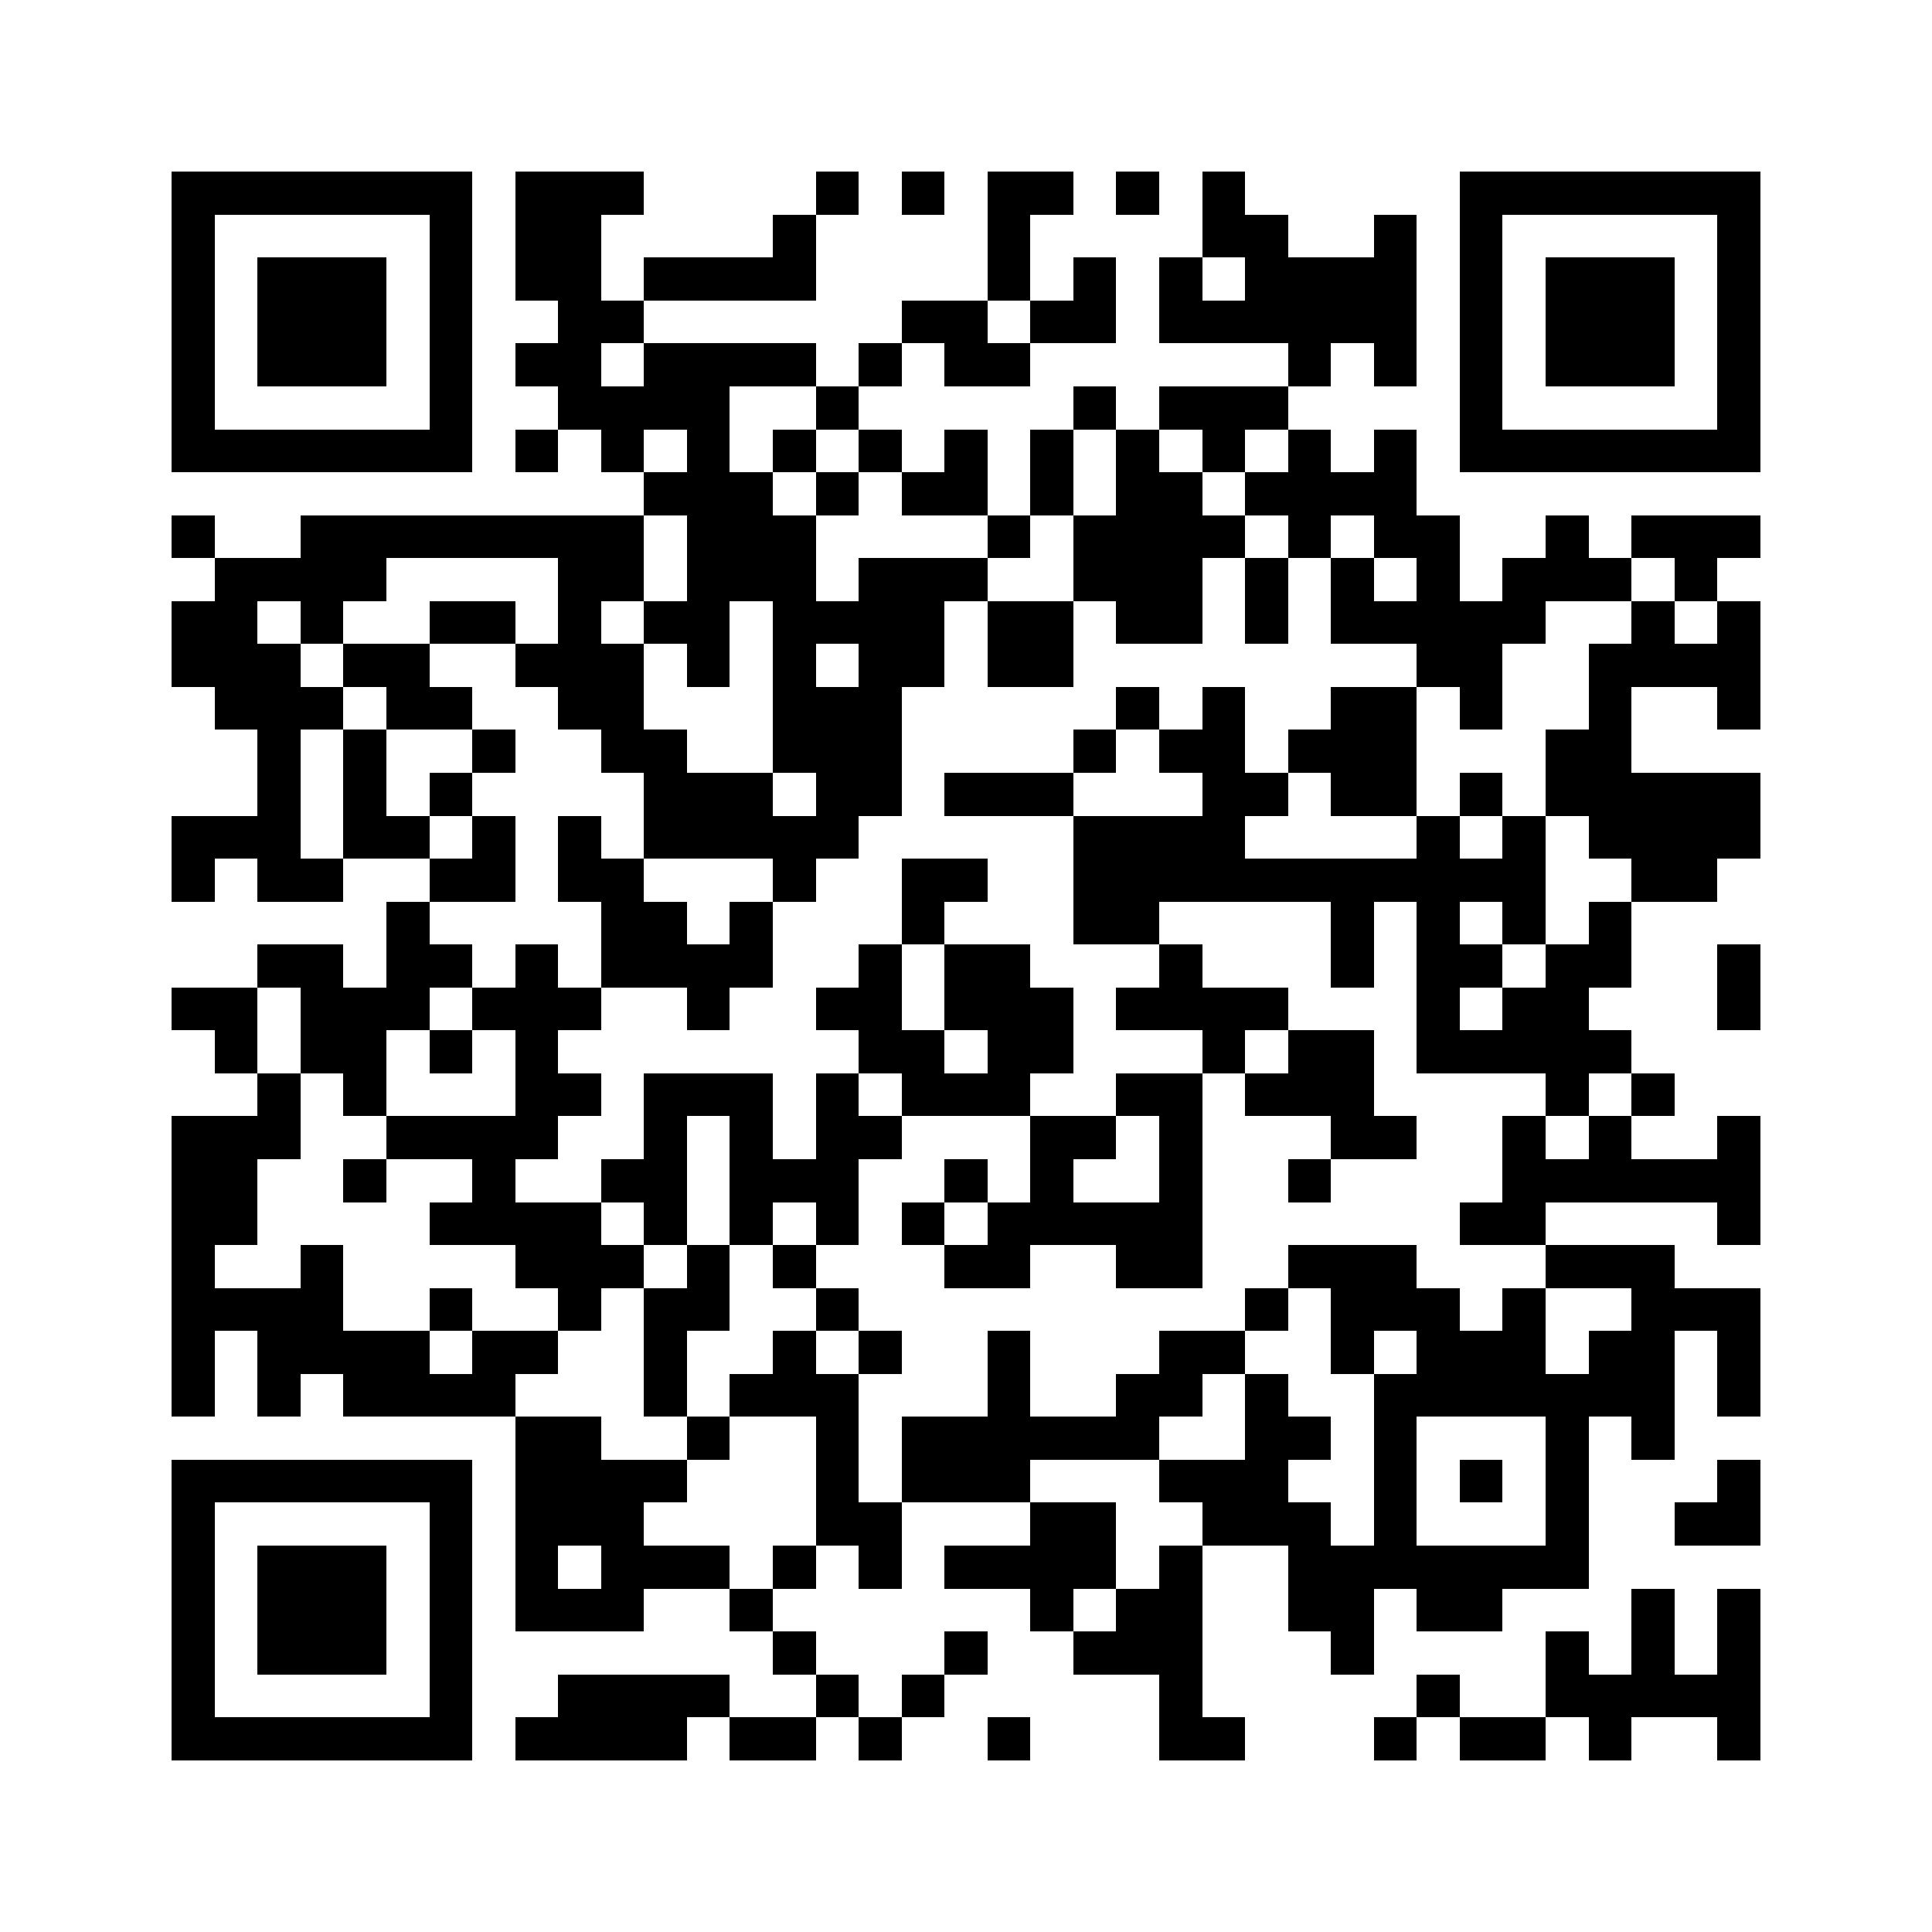
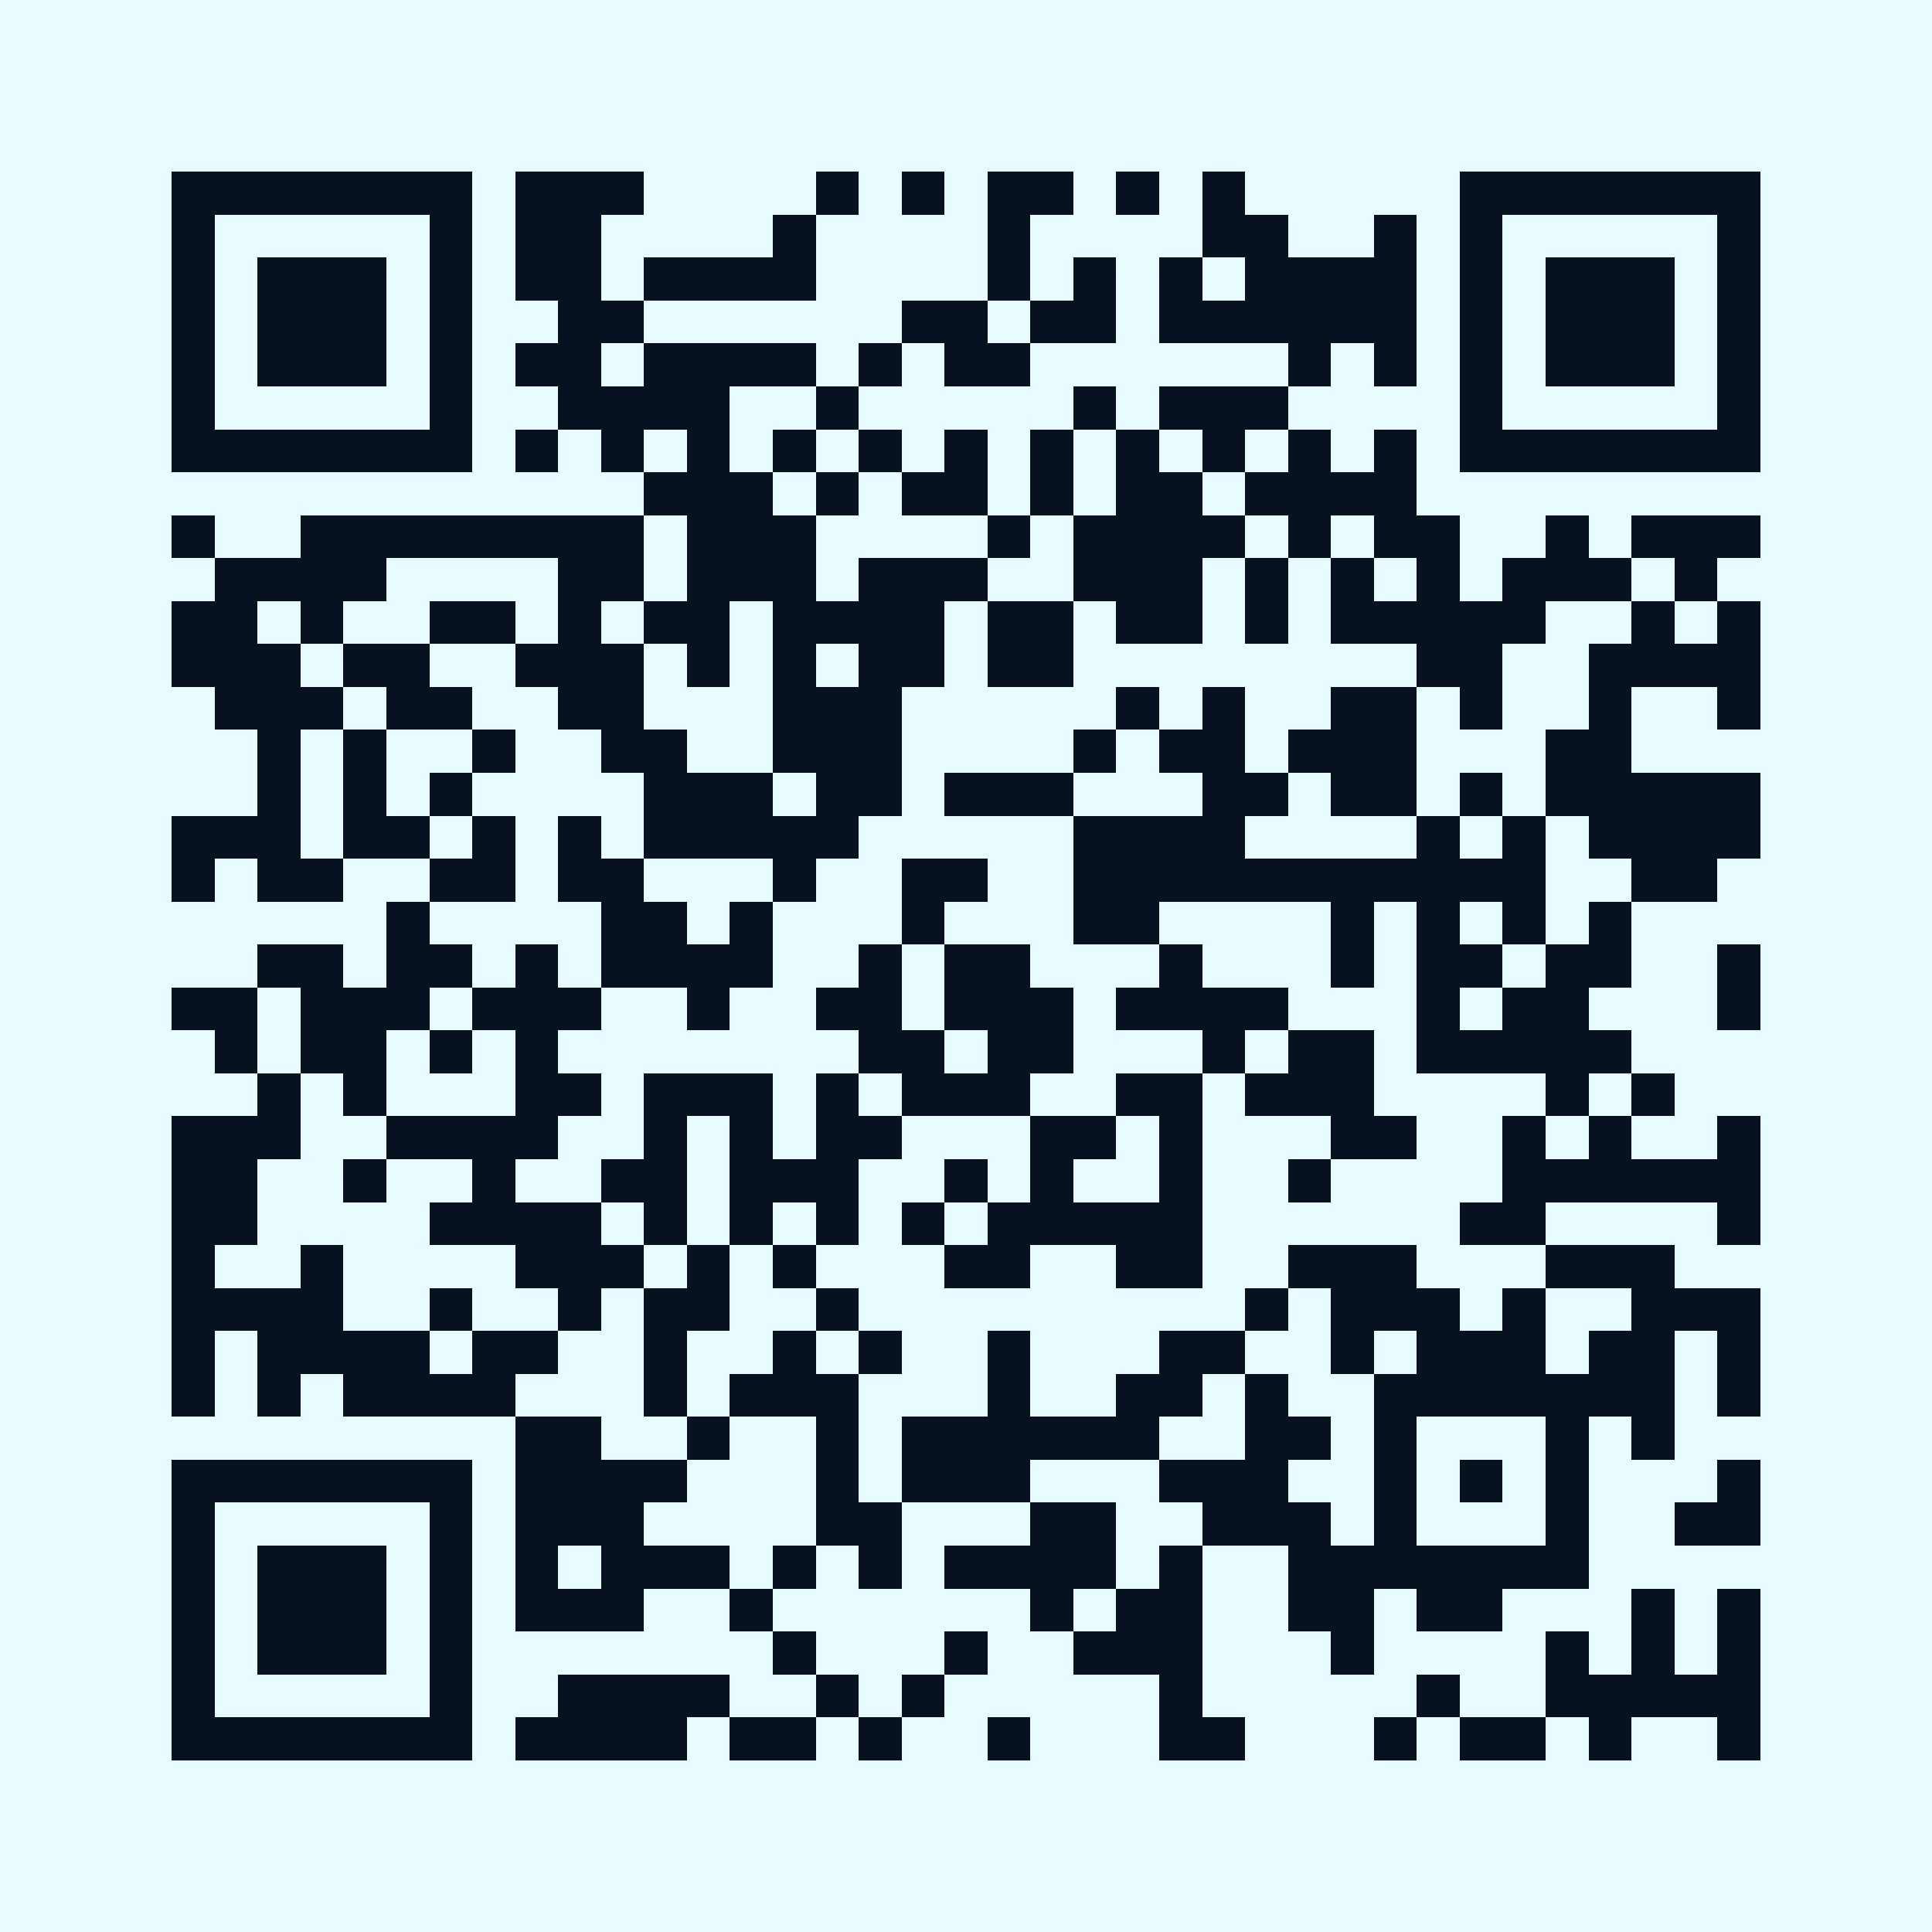
<svg xmlns="http://www.w3.org/2000/svg" viewBox="0 0 45 45" shape-rendering="crispEdges">
-   <path fill="#ffffff" d="M0 0h45v45H0z" />
-   <path stroke="#000000" d="M4 4.5h7m1 0h3m4 0h1m1 0h1m1 0h2m1 0h1m1 0h1m5 0h7M4 5.5h1m5 0h1m1 0h2m4 0h1m4 0h1m4 0h2m2 0h1m1 0h1m5 0h1M4 6.5h1m1 0h3m1 0h1m1 0h2m1 0h4m4 0h1m1 0h1m1 0h1m1 0h4m1 0h1m1 0h3m1 0h1M4 7.5h1m1 0h3m1 0h1m2 0h2m6 0h2m1 0h2m1 0h6m1 0h1m1 0h3m1 0h1M4 8.5h1m1 0h3m1 0h1m1 0h2m1 0h4m1 0h1m1 0h2m6 0h1m1 0h1m1 0h1m1 0h3m1 0h1M4 9.5h1m5 0h1m2 0h4m2 0h1m5 0h1m1 0h3m4 0h1m5 0h1M4 10.5h7m1 0h1m1 0h1m1 0h1m1 0h1m1 0h1m1 0h1m1 0h1m1 0h1m1 0h1m1 0h1m1 0h1m1 0h7M15 11.5h3m1 0h1m1 0h2m1 0h1m1 0h2m1 0h4M4 12.5h1m2 0h8m1 0h3m4 0h1m1 0h4m1 0h1m1 0h2m2 0h1m1 0h3M5 13.5h4m4 0h2m1 0h3m1 0h3m2 0h3m1 0h1m1 0h1m1 0h1m1 0h3m1 0h1M4 14.5h2m1 0h1m2 0h2m1 0h1m1 0h2m1 0h4m1 0h2m1 0h2m1 0h1m1 0h5m2 0h1m1 0h1M4 15.5h3m1 0h2m2 0h3m1 0h1m1 0h1m1 0h2m1 0h2m8 0h2m2 0h4M5 16.5h3m1 0h2m2 0h2m3 0h3m5 0h1m1 0h1m2 0h2m1 0h1m2 0h1m2 0h1M6 17.5h1m1 0h1m2 0h1m2 0h2m2 0h3m4 0h1m1 0h2m1 0h3m3 0h2M6 18.5h1m1 0h1m1 0h1m4 0h3m1 0h2m1 0h3m3 0h2m1 0h2m1 0h1m1 0h5M4 19.5h3m1 0h2m1 0h1m1 0h1m1 0h5m5 0h4m4 0h1m1 0h1m1 0h4M4 20.5h1m1 0h2m2 0h2m1 0h2m3 0h1m2 0h2m2 0h11m2 0h2M9 21.5h1m4 0h2m1 0h1m3 0h1m3 0h2m4 0h1m1 0h1m1 0h1m1 0h1M6 22.5h2m1 0h2m1 0h1m1 0h4m2 0h1m1 0h2m3 0h1m3 0h1m1 0h2m1 0h2m2 0h1M4 23.5h2m1 0h3m1 0h3m2 0h1m2 0h2m1 0h3m1 0h4m3 0h1m1 0h2m3 0h1M5 24.5h1m1 0h2m1 0h1m1 0h1m7 0h2m1 0h2m3 0h1m1 0h2m1 0h5M6 25.5h1m1 0h1m3 0h2m1 0h3m1 0h1m1 0h3m2 0h2m1 0h3m4 0h1m1 0h1M4 26.5h3m2 0h4m2 0h1m1 0h1m1 0h2m3 0h2m1 0h1m3 0h2m2 0h1m1 0h1m2 0h1M4 27.5h2m2 0h1m2 0h1m2 0h2m1 0h3m2 0h1m1 0h1m2 0h1m2 0h1m4 0h6M4 28.5h2m4 0h4m1 0h1m1 0h1m1 0h1m1 0h1m1 0h5m6 0h2m4 0h1M4 29.5h1m2 0h1m4 0h3m1 0h1m1 0h1m3 0h2m2 0h2m2 0h3m3 0h3M4 30.5h4m2 0h1m2 0h1m1 0h2m2 0h1m9 0h1m1 0h3m1 0h1m2 0h3M4 31.5h1m1 0h4m1 0h2m2 0h1m2 0h1m1 0h1m2 0h1m3 0h2m2 0h1m1 0h3m1 0h2m1 0h1M4 32.5h1m1 0h1m1 0h4m3 0h1m1 0h3m3 0h1m2 0h2m1 0h1m2 0h7m1 0h1M12 33.5h2m2 0h1m2 0h1m1 0h6m2 0h2m1 0h1m3 0h1m1 0h1M4 34.5h7m1 0h4m3 0h1m1 0h3m3 0h3m2 0h1m1 0h1m1 0h1m3 0h1M4 35.5h1m5 0h1m1 0h3m4 0h2m3 0h2m2 0h3m1 0h1m3 0h1m2 0h2M4 36.5h1m1 0h3m1 0h1m1 0h1m1 0h3m1 0h1m1 0h1m1 0h4m1 0h1m2 0h7M4 37.5h1m1 0h3m1 0h1m1 0h3m2 0h1m6 0h1m1 0h2m2 0h2m1 0h2m3 0h1m1 0h1M4 38.5h1m1 0h3m1 0h1m7 0h1m3 0h1m2 0h3m3 0h1m4 0h1m1 0h1m1 0h1M4 39.5h1m5 0h1m2 0h4m2 0h1m1 0h1m5 0h1m5 0h1m2 0h5M4 40.5h7m1 0h4m1 0h2m1 0h1m2 0h1m3 0h2m3 0h1m1 0h2m1 0h1m2 0h1" />
+   <path fill="#e8fbff" d="M0 0h45v45H0z" />
+   <path stroke="#07111f" d="M4 4.5h7m1 0h3m4 0h1m1 0h1m1 0h2m1 0h1m1 0h1m5 0h7M4 5.5h1m5 0h1m1 0h2m4 0h1m4 0h1m4 0h2m2 0h1m1 0h1m5 0h1M4 6.5h1m1 0h3m1 0h1m1 0h2m1 0h4m4 0h1m1 0h1m1 0h1m1 0h4m1 0h1m1 0h3m1 0h1M4 7.5h1m1 0h3m1 0h1m2 0h2m6 0h2m1 0h2m1 0h6m1 0h1m1 0h3m1 0h1M4 8.5h1m1 0h3m1 0h1m1 0h2m1 0h4m1 0h1m1 0h2m6 0h1m1 0h1m1 0h1m1 0h3m1 0h1M4 9.5h1m5 0h1m2 0h4m2 0h1m5 0h1m1 0h3m4 0h1m5 0h1M4 10.5h7m1 0h1m1 0h1m1 0h1m1 0h1m1 0h1m1 0h1m1 0h1m1 0h1m1 0h1m1 0h1m1 0h1m1 0h7M15 11.5h3m1 0h1m1 0h2m1 0h1m1 0h2m1 0h4M4 12.5h1m2 0h8m1 0h3m4 0h1m1 0h4m1 0h1m1 0h2m2 0h1m1 0h3M5 13.5h4m4 0h2m1 0h3m1 0h3m2 0h3m1 0h1m1 0h1m1 0h1m1 0h3m1 0h1M4 14.5h2m1 0h1m2 0h2m1 0h1m1 0h2m1 0h4m1 0h2m1 0h2m1 0h1m1 0h5m2 0h1m1 0h1M4 15.5h3m1 0h2m2 0h3m1 0h1m1 0h1m1 0h2m1 0h2m8 0h2m2 0h4M5 16.5h3m1 0h2m2 0h2m3 0h3m5 0h1m1 0h1m2 0h2m1 0h1m2 0h1m2 0h1M6 17.5h1m1 0h1m2 0h1m2 0h2m2 0h3m4 0h1m1 0h2m1 0h3m3 0h2M6 18.5h1m1 0h1m1 0h1m4 0h3m1 0h2m1 0h3m3 0h2m1 0h2m1 0h1m1 0h5M4 19.5h3m1 0h2m1 0h1m1 0h1m1 0h5m5 0h4m4 0h1m1 0h1m1 0h4M4 20.5h1m1 0h2m2 0h2m1 0h2m3 0h1m2 0h2m2 0h11m2 0h2M9 21.5h1m4 0h2m1 0h1m3 0h1m3 0h2m4 0h1m1 0h1m1 0h1m1 0h1M6 22.5h2m1 0h2m1 0h1m1 0h4m2 0h1m1 0h2m3 0h1m3 0h1m1 0h2m1 0h2m2 0h1M4 23.5h2m1 0h3m1 0h3m2 0h1m2 0h2m1 0h3m1 0h4m3 0h1m1 0h2m3 0h1M5 24.5h1m1 0h2m1 0h1m1 0h1m7 0h2m1 0h2m3 0h1m1 0h2m1 0h5M6 25.5h1m1 0h1m3 0h2m1 0h3m1 0h1m1 0h3m2 0h2m1 0h3m4 0h1m1 0h1M4 26.5h3m2 0h4m2 0h1m1 0h1m1 0h2m3 0h2m1 0h1m3 0h2m2 0h1m1 0h1m2 0h1M4 27.5h2m2 0h1m2 0h1m2 0h2m1 0h3m2 0h1m1 0h1m2 0h1m2 0h1m4 0h6M4 28.5h2m4 0h4m1 0h1m1 0h1m1 0h1m1 0h1m1 0h5m6 0h2m4 0h1M4 29.5h1m2 0h1m4 0h3m1 0h1m1 0h1m3 0h2m2 0h2m2 0h3m3 0h3M4 30.5h4m2 0h1m2 0h1m1 0h2m2 0h1m9 0h1m1 0h3m1 0h1m2 0h3M4 31.5h1m1 0h4m1 0h2m2 0h1m2 0h1m1 0h1m2 0h1m3 0h2m2 0h1m1 0h3m1 0h2m1 0h1M4 32.5h1m1 0h1m1 0h4m3 0h1m1 0h3m3 0h1m2 0h2m1 0h1m2 0h7m1 0h1M12 33.5h2m2 0h1m2 0h1m1 0h6m2 0h2m1 0h1m3 0h1m1 0h1M4 34.5h7m1 0h4m3 0h1m1 0h3m3 0h3m2 0h1m1 0h1m1 0h1m3 0h1M4 35.5h1m5 0h1m1 0h3m4 0h2m3 0h2m2 0h3m1 0h1m3 0h1m2 0h2M4 36.5h1m1 0h3m1 0h1m1 0h1m1 0h3m1 0h1m1 0h1m1 0h4m1 0h1m2 0h7M4 37.5h1m1 0h3m1 0h1m1 0h3m2 0h1m6 0h1m1 0h2m2 0h2m1 0h2m3 0h1m1 0h1M4 38.5h1m1 0h3m1 0h1m7 0h1m3 0h1m2 0h3m3 0h1m4 0h1m1 0h1m1 0h1M4 39.5h1m5 0h1m2 0h4m2 0h1m1 0h1m5 0h1m5 0h1m2 0h5M4 40.5h7m1 0h4m1 0h2m1 0h1m2 0h1m3 0h2m3 0h1m1 0h2m1 0h1m2 0h1" />
</svg>
